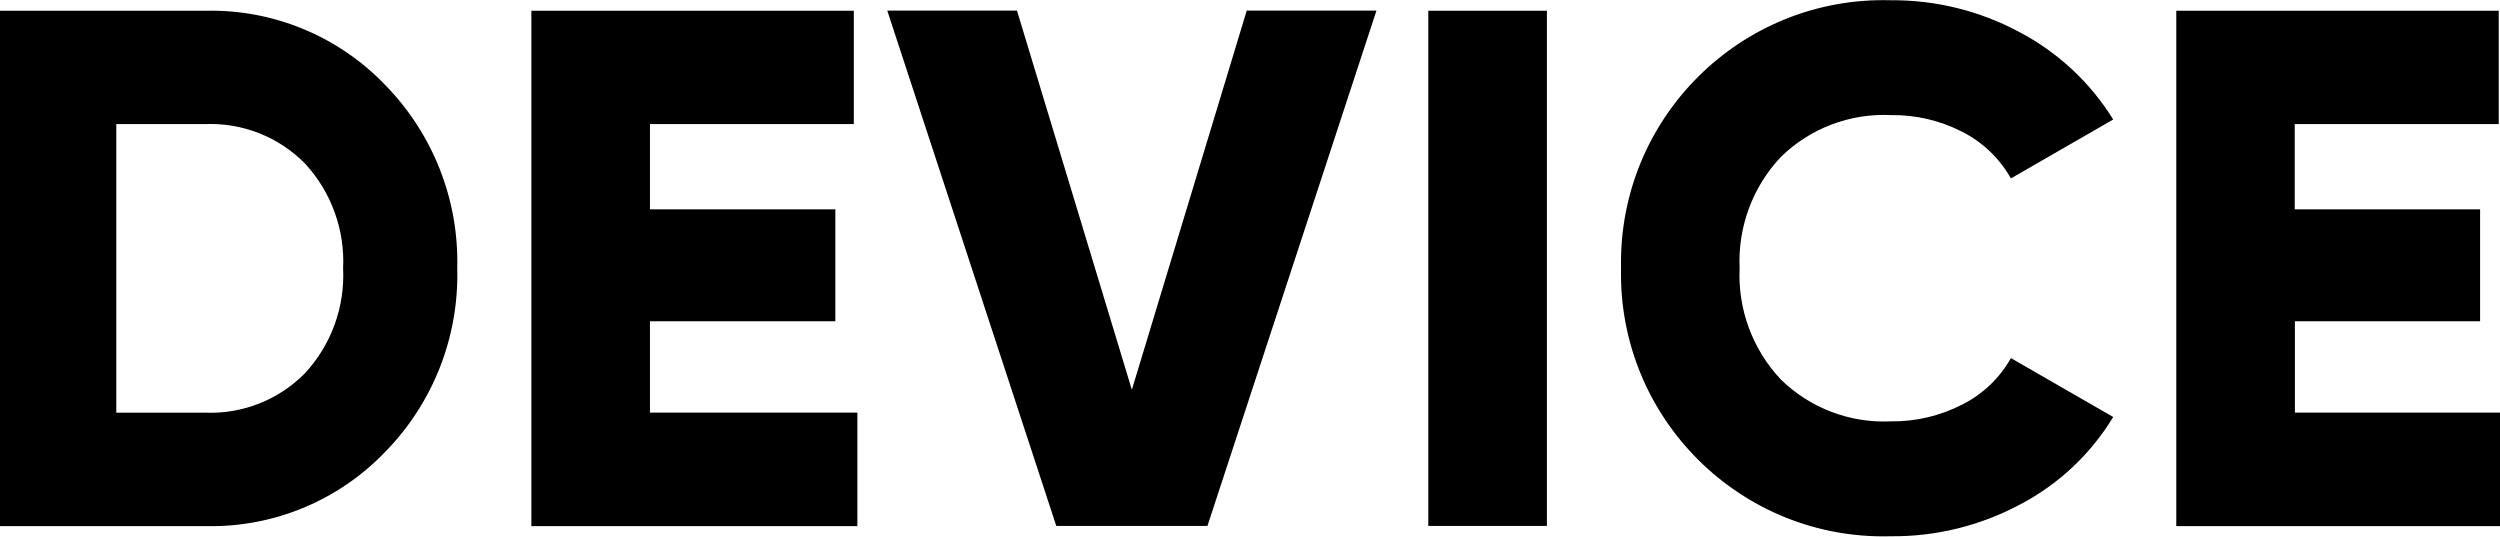
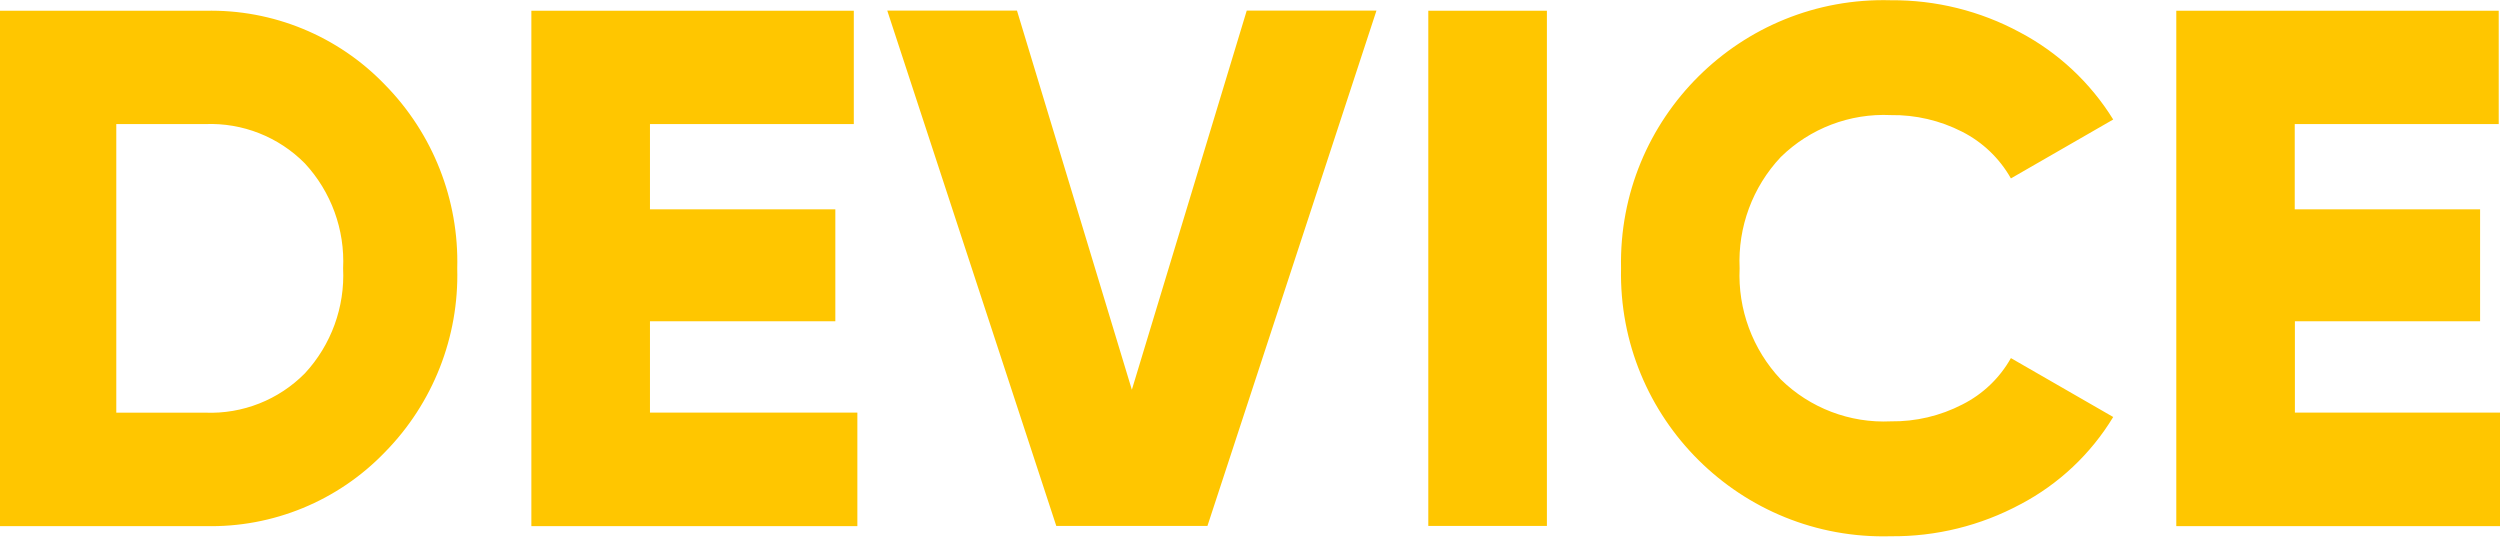
<svg xmlns="http://www.w3.org/2000/svg" width="163" height="35">
-   <path d="M-.15.702v33.6H13.38a15.72 15.72 0 0 0 11.72-4.824 16.458 16.458 0 0 0 4.712-11.976 16.458 16.458 0 0 0-4.712-11.976A15.723 15.723 0 0 0 13.381.702H-.15zM7.582 26.9V8.09h5.8a8.646 8.646 0 0 1 6.5 2.568 9.407 9.407 0 0 1 2.489 6.84 9.406 9.406 0 0 1-2.489 6.84 8.642 8.642 0 0 1-6.5 2.568h-5.8zm34.8-5.952h12.082v-7.3H42.378V8.09h13.29V.702H34.645v33.6H55.9V26.9H42.378v-5.952zm36.343 13.344l11.02-33.6h-8.458l-7.49 24.72-7.49-24.72h-8.457l11.02 33.6h9.86zm14.4 0h7.733V.702h-7.733v33.6zm38.615-1.416a15.506 15.506 0 0 0 6.041-5.688l-6.67-3.84a7.482 7.482 0 0 1-3.165 3.024 9.87 9.87 0 0 1-4.664 1.1 9.595 9.595 0 0 1-7.177-2.736 9.909 9.909 0 0 1-2.682-7.248 9.909 9.909 0 0 1 2.682-7.248 9.595 9.595 0 0 1 7.177-2.736 9.897 9.897 0 0 1 4.639 1.08 7.592 7.592 0 0 1 3.19 3.048l6.67-3.84a15.873 15.873 0 0 0-6.09-5.688 17.42 17.42 0 0 0-8.409-2.088c-9.78-.272-17.797 7.69-17.59 17.472-.208 9.78 7.81 17.747 17.588 17.476a17.52 17.52 0 0 0 8.458-2.088zm17.88-11.928h12.082v-7.3h-12.085V8.09h13.3V.702h-21.023v33.6h21.265V26.9h-13.532v-5.952z" fill-rule="evenodd" />
+   <path d="M-.15.702v33.6H13.38a15.72 15.72 0 0 0 11.72-4.824 16.458 16.458 0 0 0 4.712-11.976 16.458 16.458 0 0 0-4.712-11.976A15.723 15.723 0 0 0 13.381.702H-.15zM7.582 26.9V8.09h5.8a8.646 8.646 0 0 1 6.5 2.568 9.407 9.407 0 0 1 2.489 6.84 9.406 9.406 0 0 1-2.489 6.84 8.642 8.642 0 0 1-6.5 2.568h-5.8zm34.8-5.952h12.082v-7.3H42.378V8.09h13.29V.702H34.645v33.6H55.9V26.9H42.378v-5.952zm36.343 13.344l11.02-33.6h-8.458l-7.49 24.72-7.49-24.72h-8.457l11.02 33.6h9.86zm14.4 0h7.733V.702h-7.733v33.6zm38.615-1.416a15.506 15.506 0 0 0 6.041-5.688l-6.67-3.84a7.482 7.482 0 0 1-3.165 3.024 9.87 9.87 0 0 1-4.664 1.1 9.595 9.595 0 0 1-7.177-2.736 9.909 9.909 0 0 1-2.682-7.248 9.909 9.909 0 0 1 2.682-7.248 9.595 9.595 0 0 1 7.177-2.736 9.897 9.897 0 0 1 4.639 1.08 7.592 7.592 0 0 1 3.19 3.048l6.67-3.84a15.873 15.873 0 0 0-6.09-5.688 17.42 17.42 0 0 0-8.409-2.088c-9.78-.272-17.797 7.69-17.59 17.472-.208 9.78 7.81 17.747 17.588 17.476a17.52 17.52 0 0 0 8.458-2.088zm17.88-11.928h12.082v-7.3h-12.085V8.09h13.3V.702h-21.023v33.6h21.265V26.9h-13.532v-5.952z" fill-rule="evenodd" fill="#ffc600" />
</svg>
